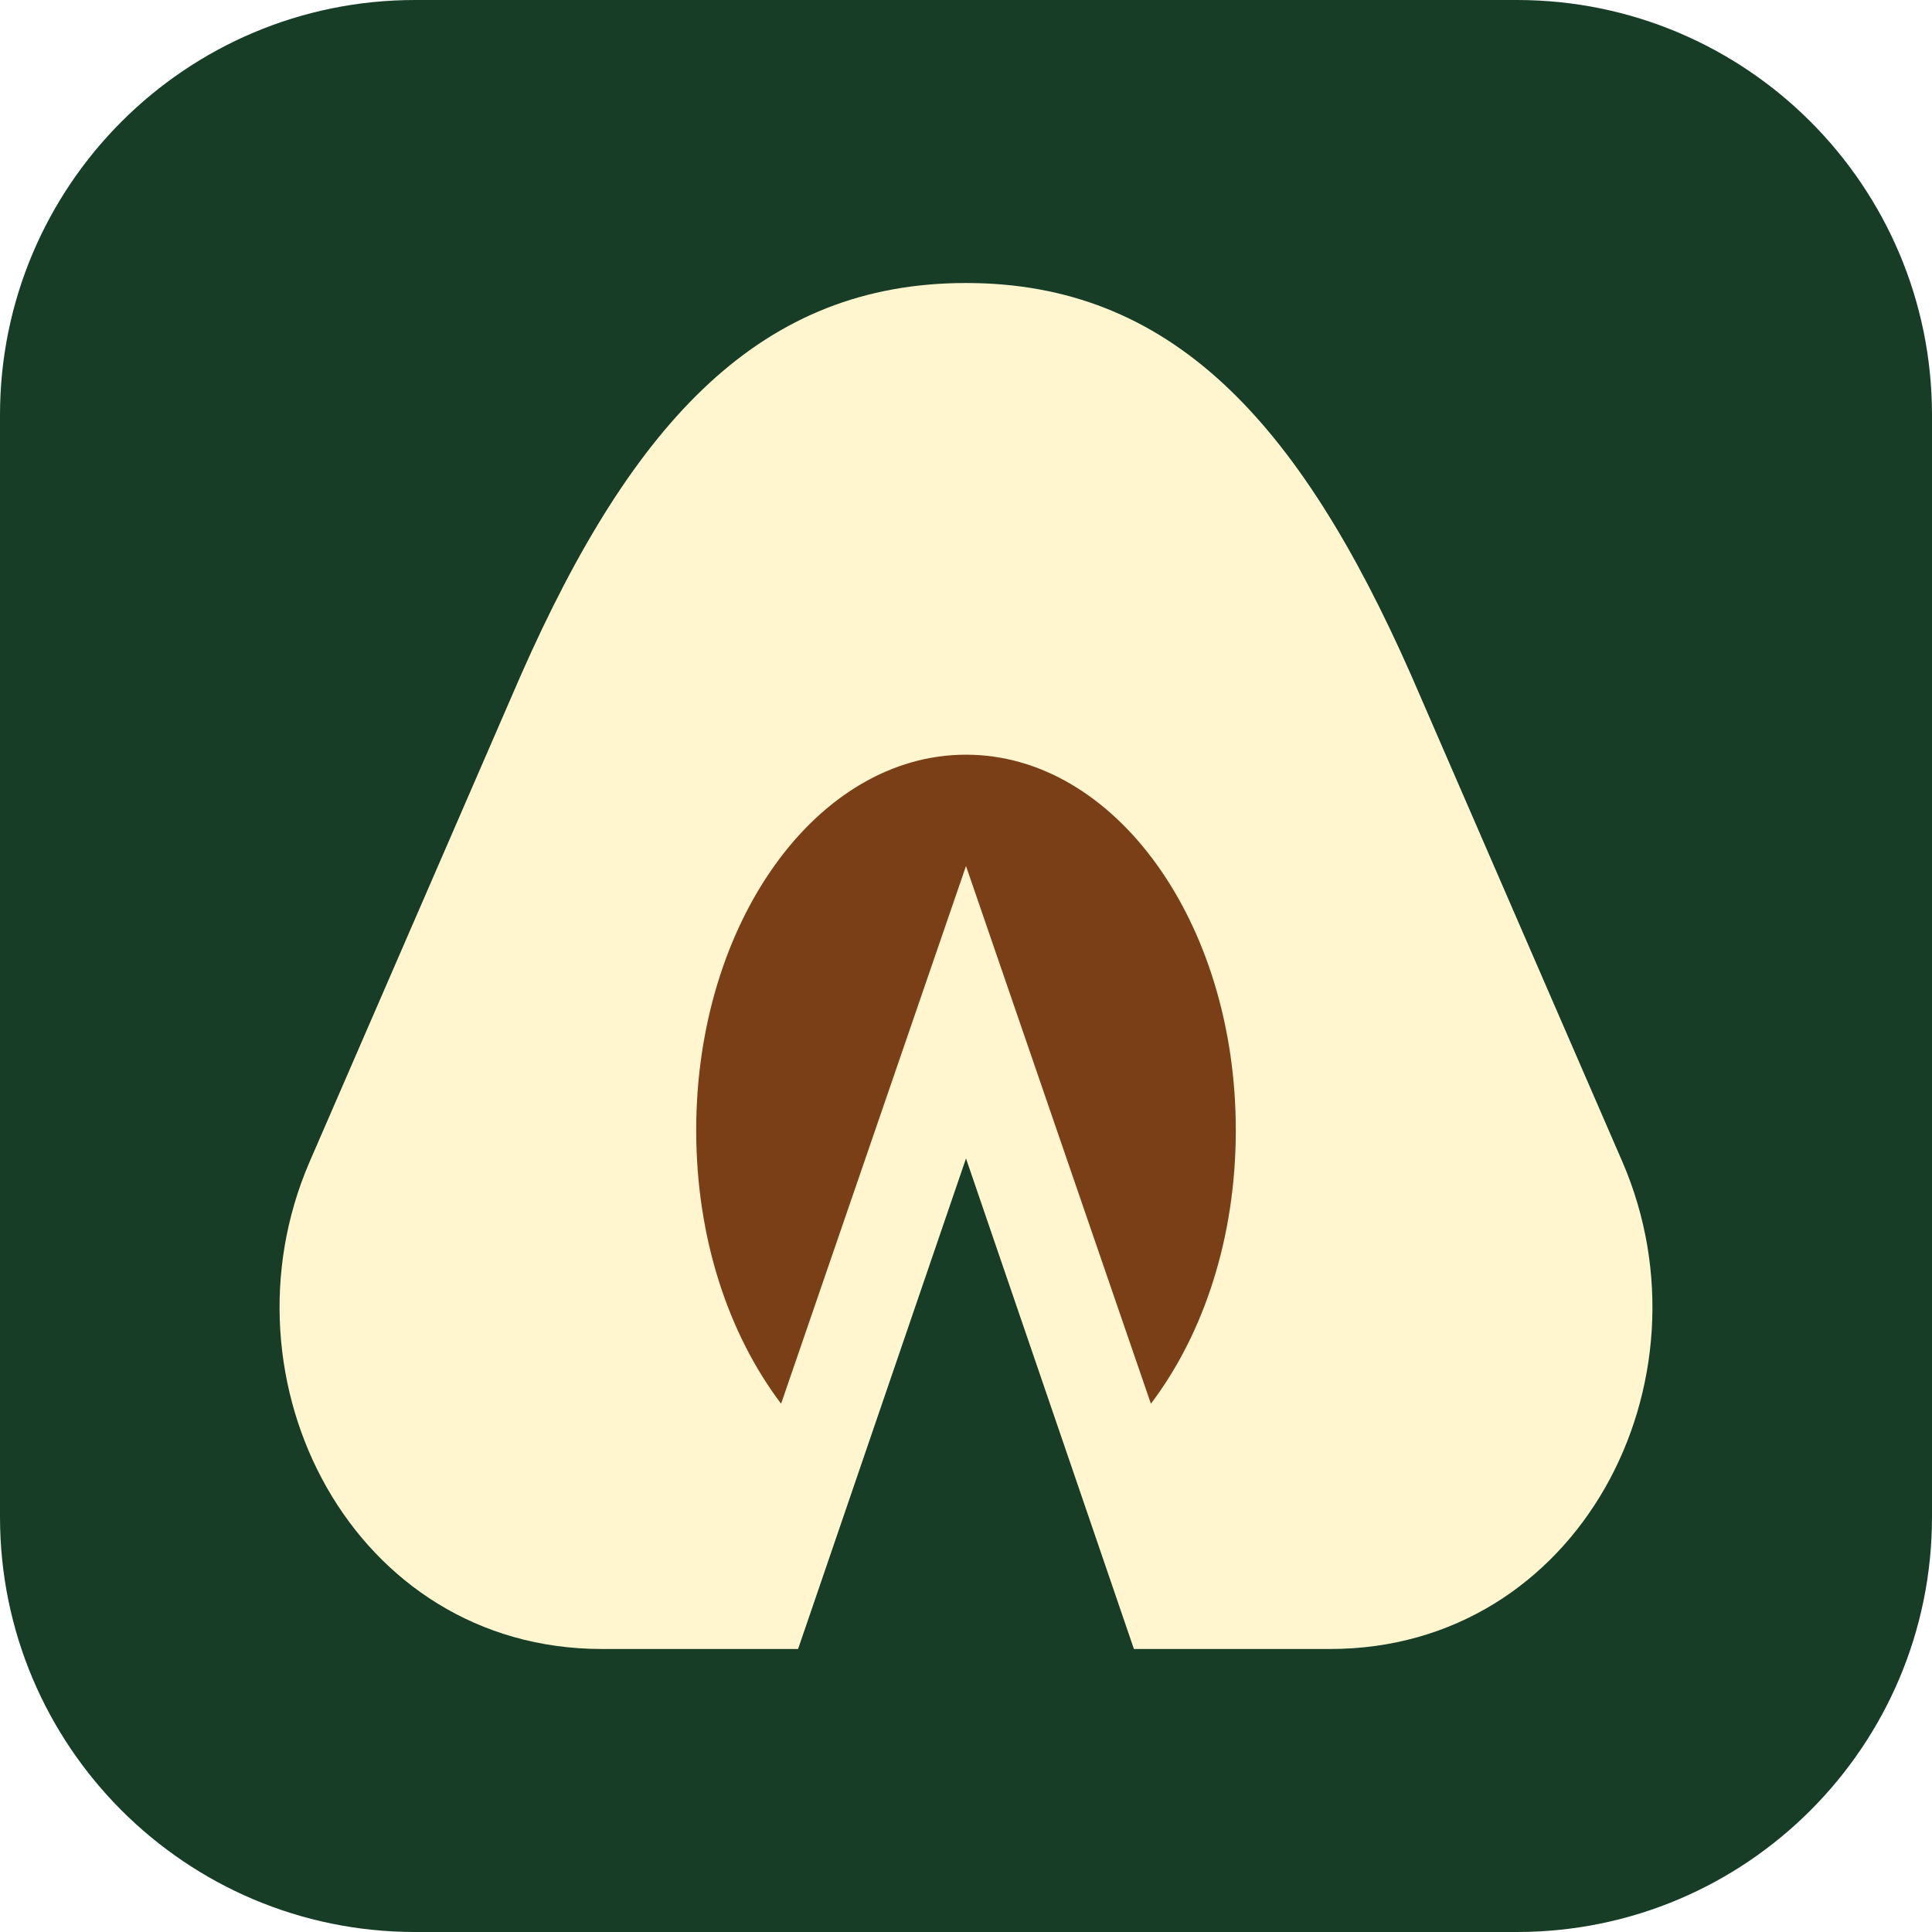
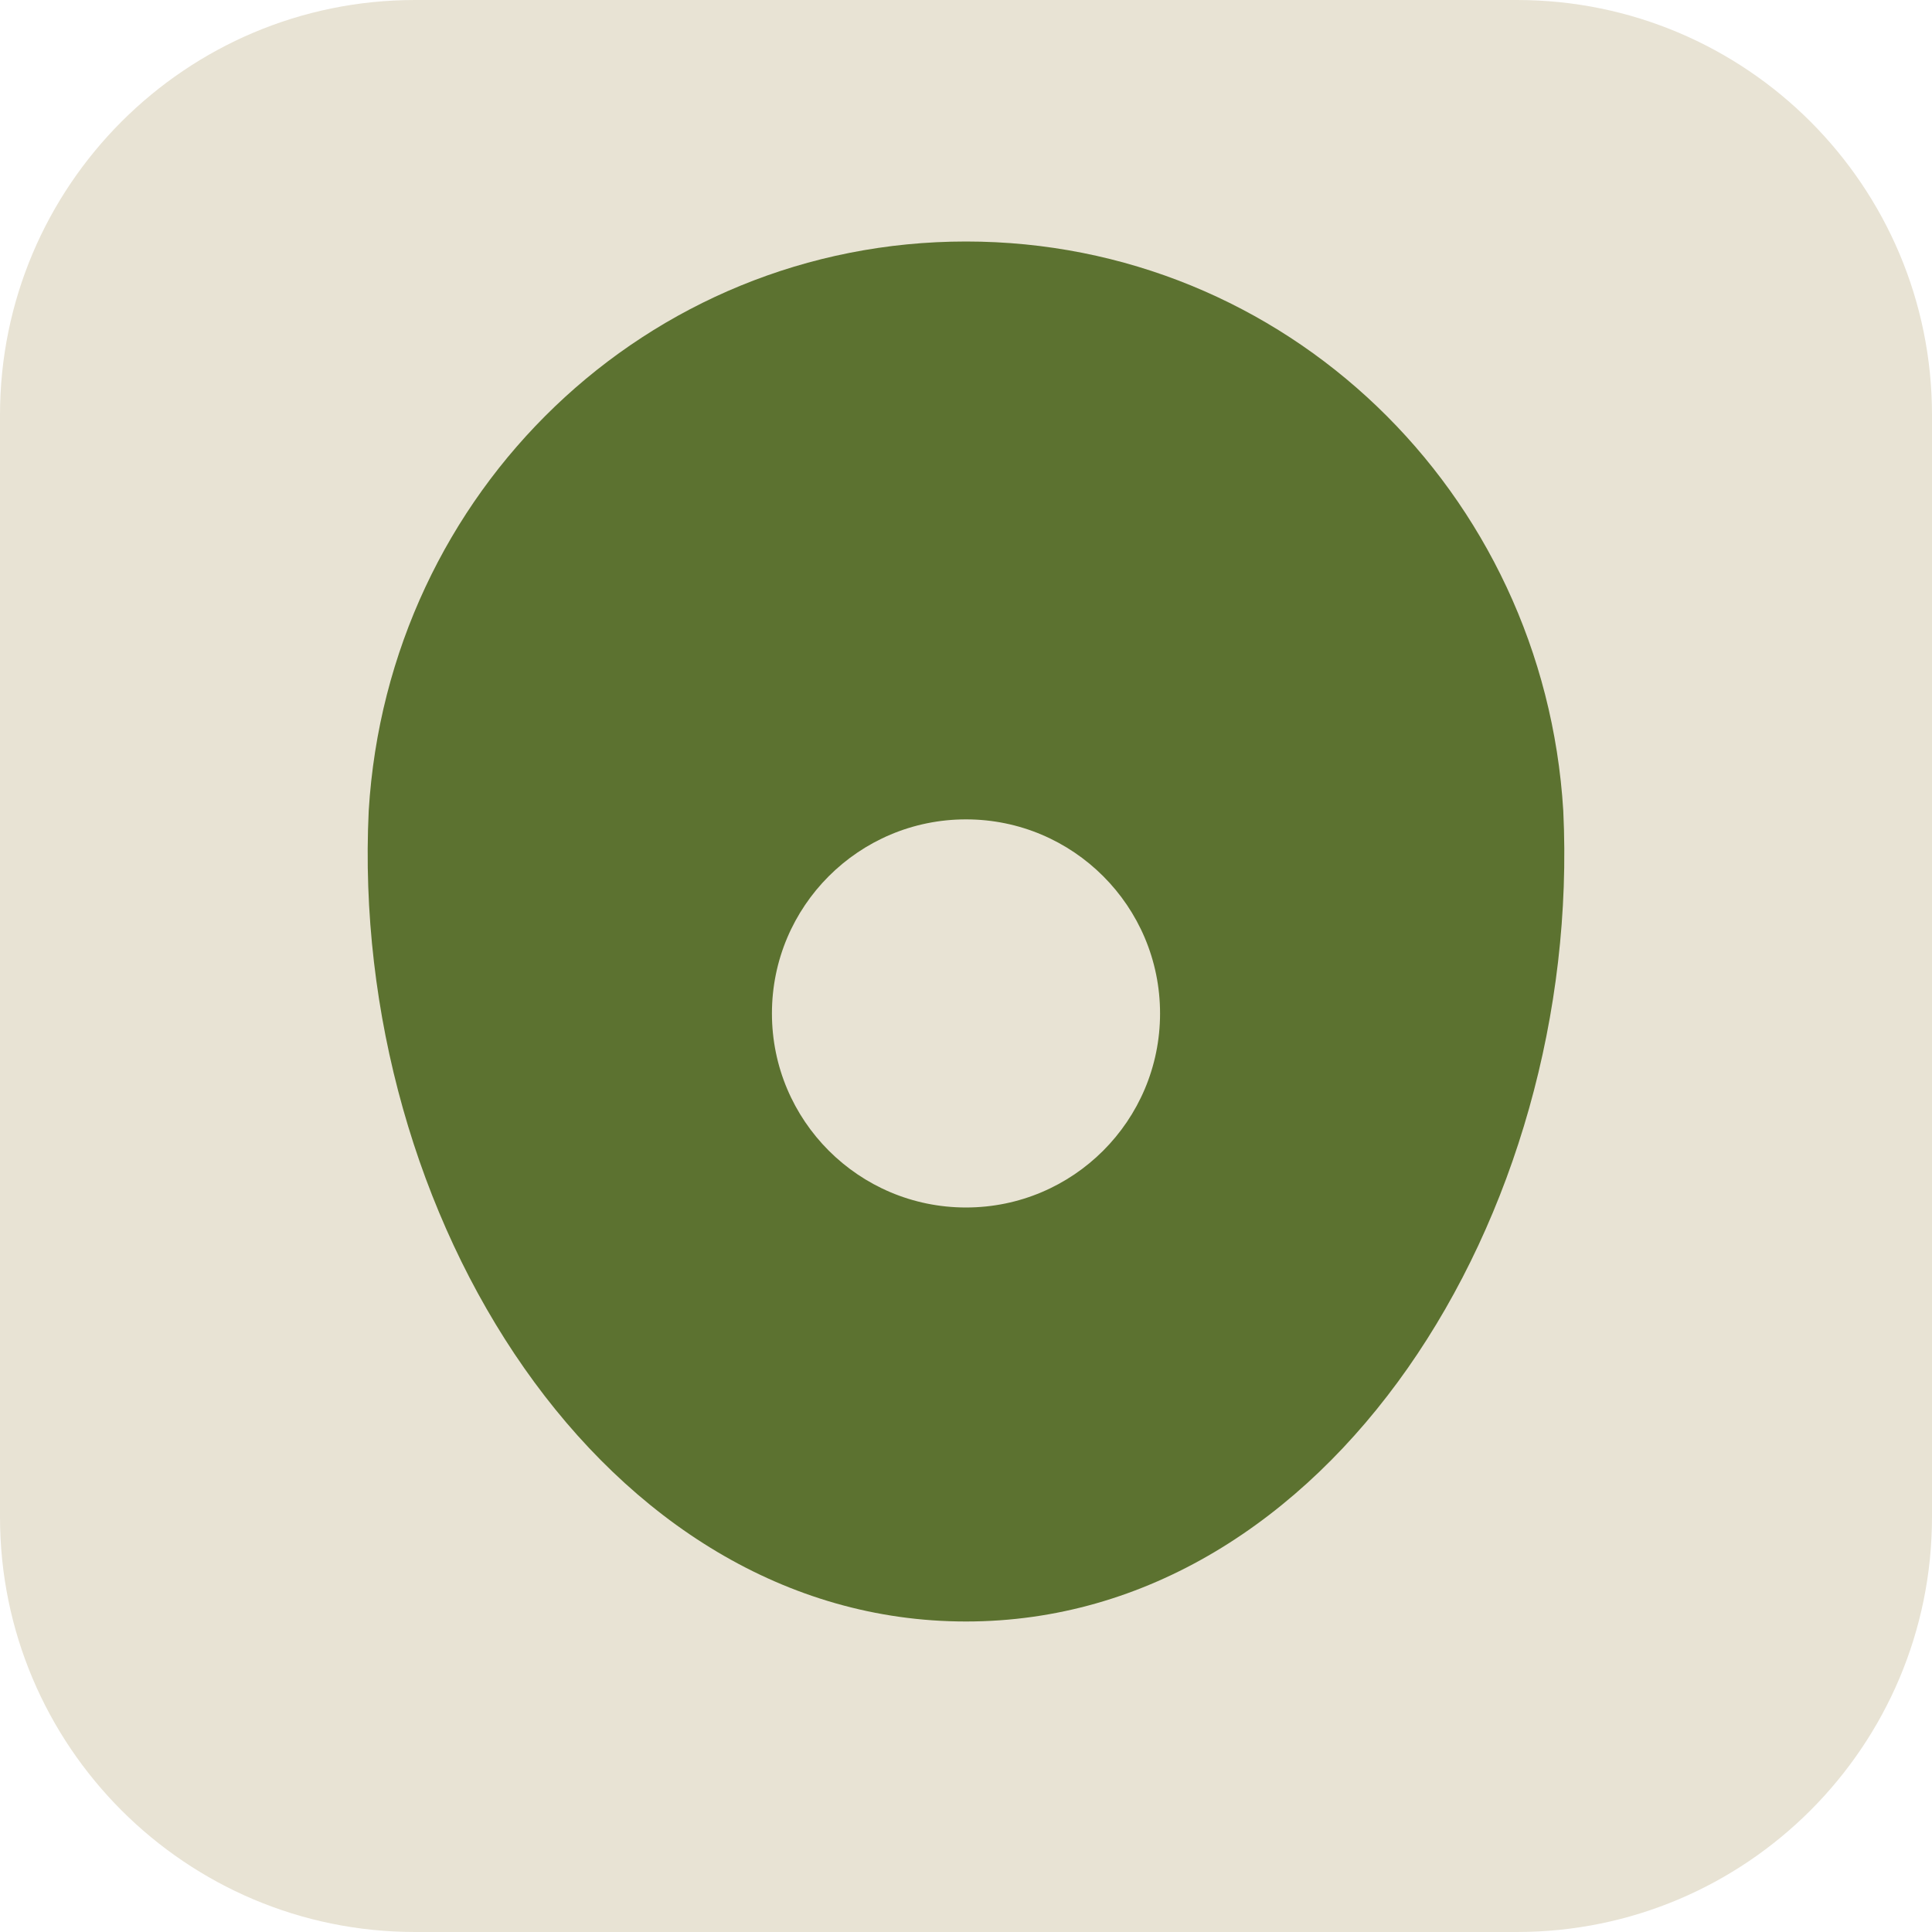
- <svg xmlns="http://www.w3.org/2000/svg" width="1024" height="1024" viewBox="0 0 1024 1024">
-   <rect width="1024" height="1024" rx="220" fill="#183d27" />
-   <path d="M512 150c-108 0-176 72-236 208l-112 258c-50 116 23 258 155 258h104l89-260 89 260h104c132 0 205-142 155-258L748 358C688 222 620 150 512 150Z" fill="#fff5cf" />
-   <path d="M512 400c-79 0-143 89-143 199 0 57 17 108 45 145l98-285 98 285c28-37 45-88 45-145 0-110-64-199-143-199Z" fill="#7a3f16" />
+ <svg xmlns="http://www.w3.org/2000/svg" width="1024" height="1024" viewBox="0 0 1024 1024" role="img" aria-label="Avocado Work">
+   <rect width="1024" height="1024" rx="220" fill="#e8e3d4" />
+   <g transform="translate(192 128) scale(22.857)">
+     <path fill="#5c7230" fill-rule="evenodd" d="M14 0C6.6 0 0.6 5.8 0.15 13.2C-0.3 22.6 5.6 32 14 32C22.4 32 28.3 22.6 27.85 13.2C27.4 5.8 21.4 0 14 0ZM14 22.4a4.5 4.5 0 1 1 0-9 4.5 4.5 0 0 1 0 9Z" />
+   </g>
</svg>
